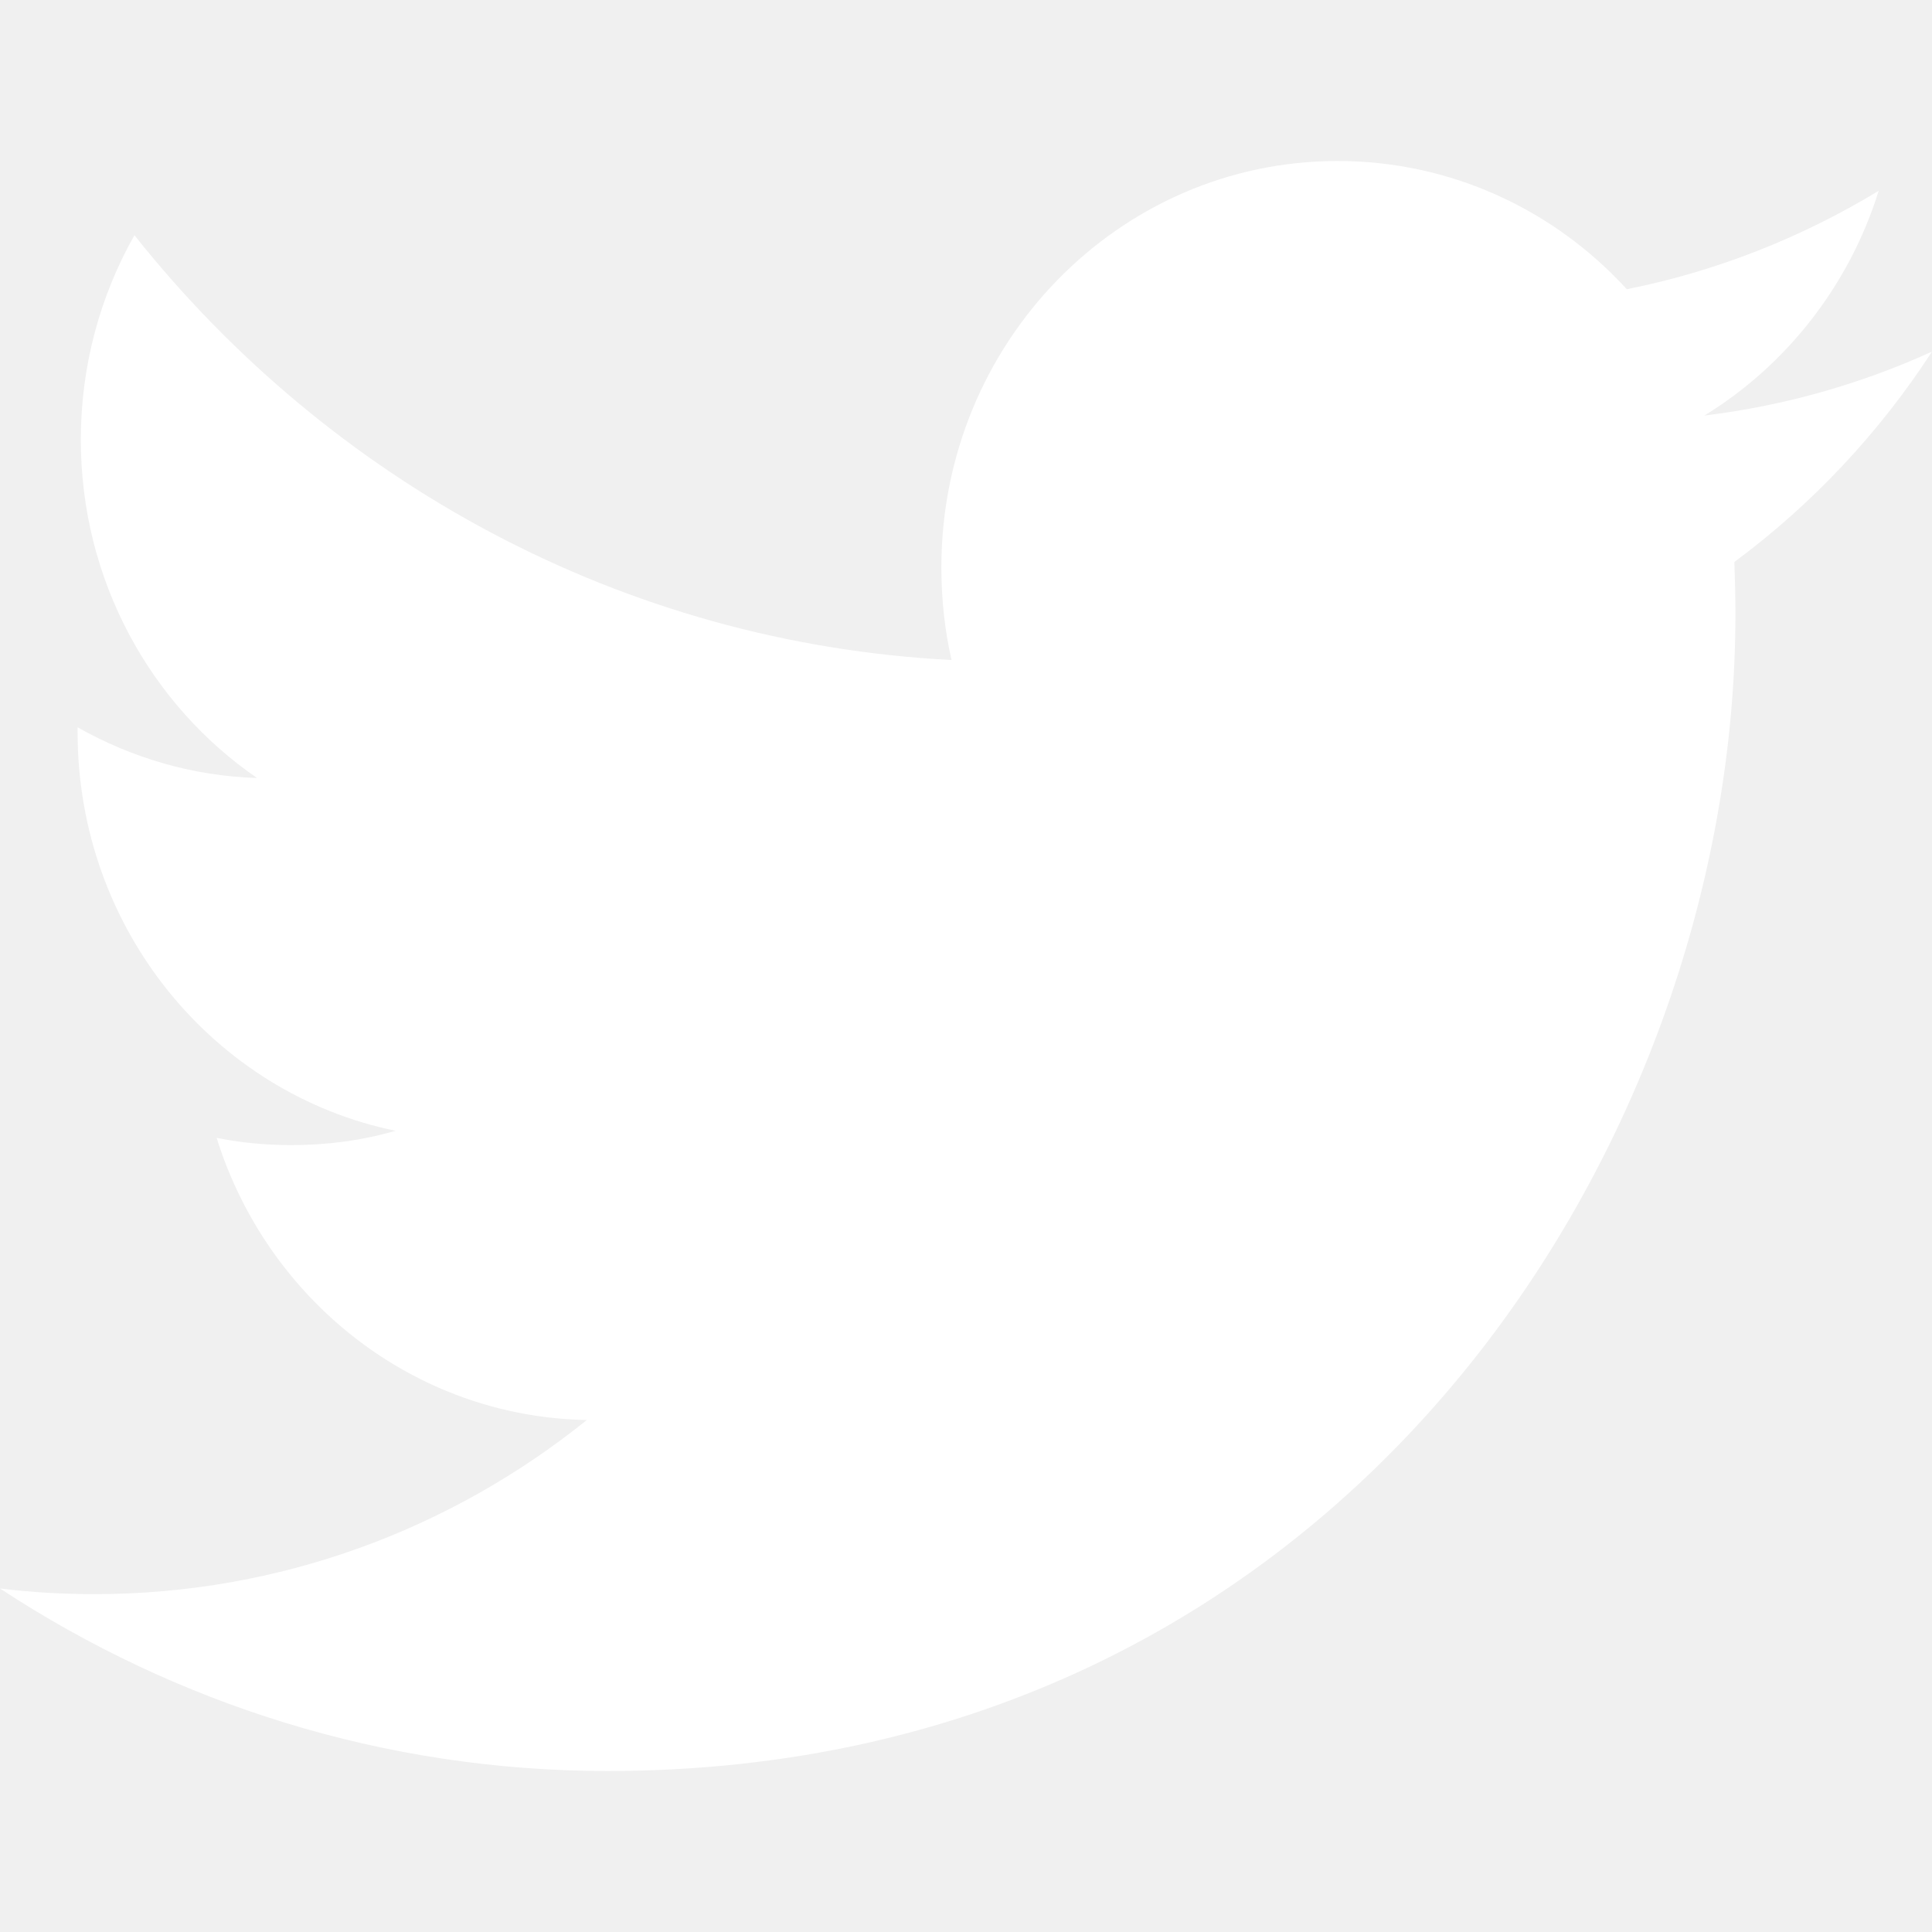
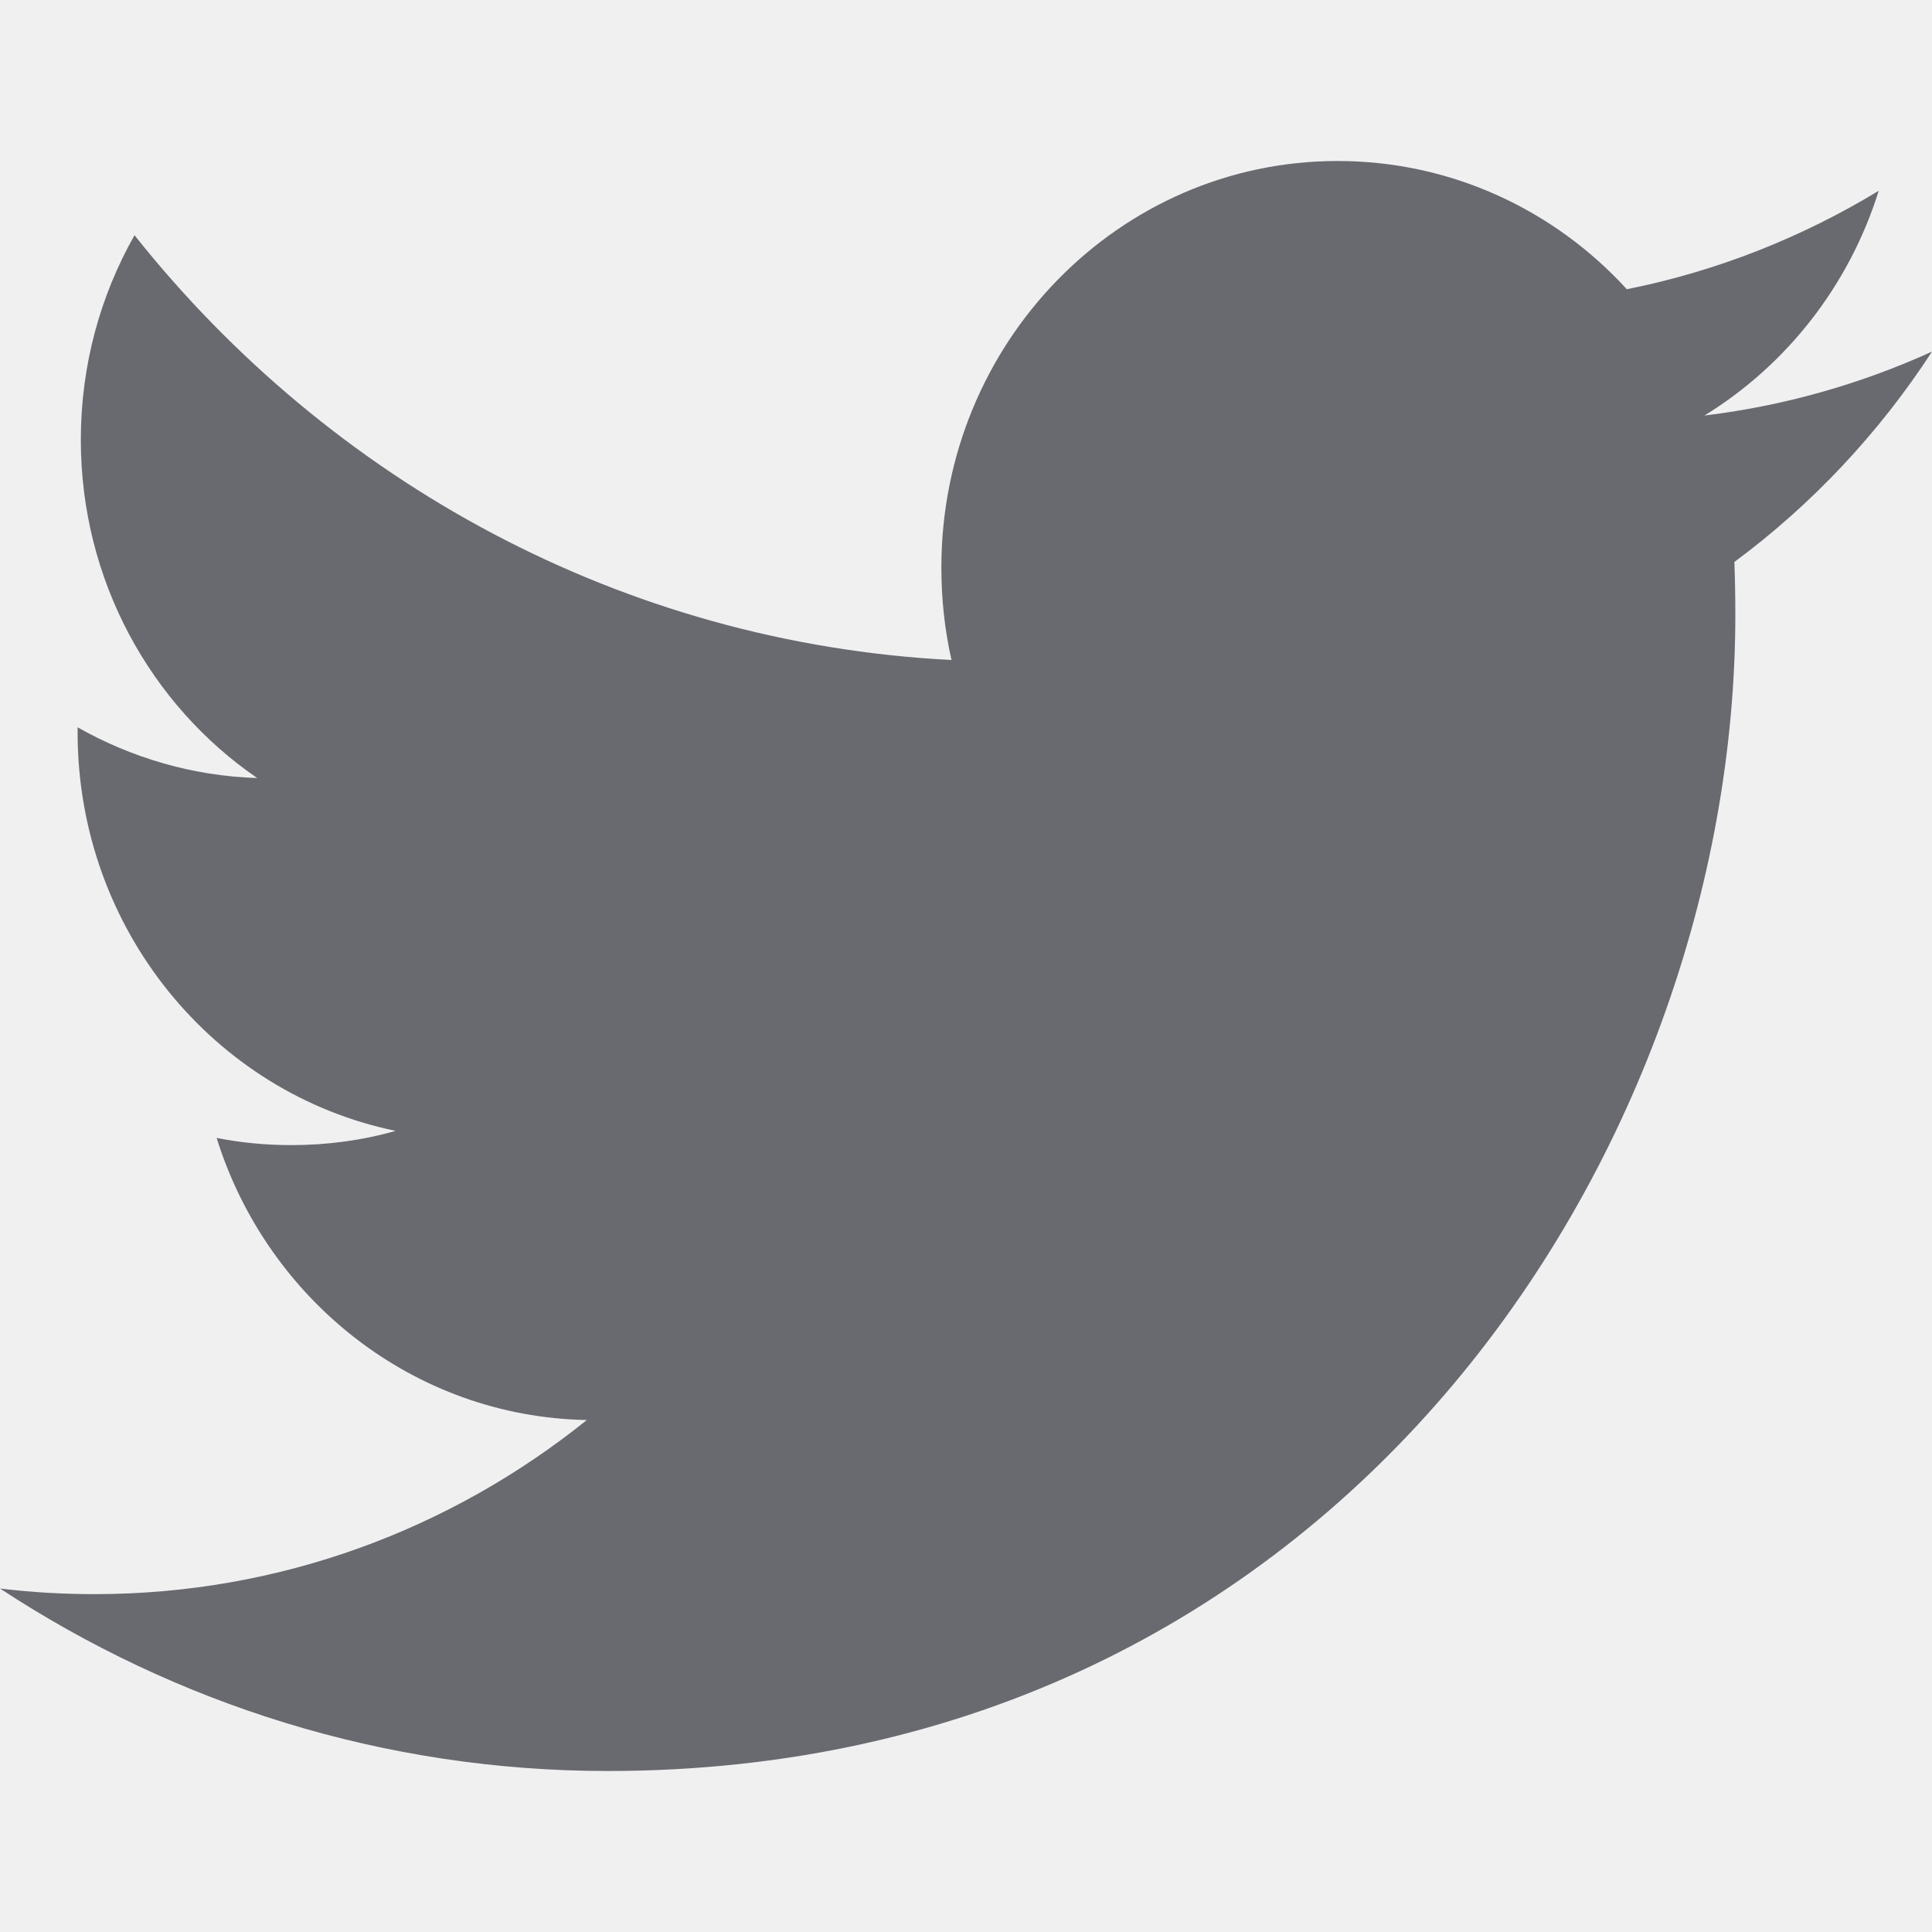
- <svg xmlns="http://www.w3.org/2000/svg" class="icon" width="24" height="24" viewBox="0 0 24 24">
-   <g fill="none" fill-rule="evenodd">
-     <g fill="#FFFFFF" fill-rule="nonzero">
-       <g>
-         <path d="M24 4.368c-.882.401-1.831.673-2.827.794 1.017-.624 1.797-1.613 2.165-2.792-.952.578-2.005.998-3.129 1.223C19.313 2.613 18.033 2 16.616 2c-2.718 0-4.922 2.26-4.922 5.049 0 .396.042.78.126 1.15-4.092-.211-7.72-2.22-10.15-5.277-.423.748-.666 1.616-.666 2.54 0 1.751.87 3.297 2.19 4.203-.805-.025-1.566-.254-2.23-.63v.062c0 2.447 1.697 4.488 3.95 4.95-.412.12-.847.178-1.296.178-.317 0-.627-.03-.927-.09.626 2.006 2.444 3.466 4.599 3.505-1.685 1.355-3.81 2.163-6.115 2.163-.397 0-.79-.023-1.175-.07C2.18 21.163 4.768 22 7.548 22c9.058 0 14.01-7.692 14.01-14.365 0-.22-.005-.439-.013-.654.962-.712 1.797-1.6 2.455-2.613" transform="translate(-252 -388) translate(212 388) translate(40)" />
-       </g>
-     </g>
-   </g>
+ <svg xmlns="http://www.w3.org/2000/svg" width="24" height="24" viewBox="0 0 24 24" fill="none">
+   <path d="M24 4.368C23.118 4.769 22.169 5.041 21.173 5.162C22.19 4.538 22.97 3.549 23.338 2.37C22.386 2.948 21.333 3.368 20.209 3.593C19.313 2.612 18.033 2 16.616 2C13.898 2 11.694 4.261 11.694 7.049C11.694 7.445 11.736 7.829 11.82 8.199C7.728 7.988 4.101 5.98 1.671 2.922C1.247 3.67 1.004 4.538 1.004 5.463C1.004 7.213 1.874 8.759 3.195 9.665C2.389 9.64 1.628 9.411 0.964 9.035V9.097C0.964 11.544 2.661 13.585 4.915 14.048C4.502 14.166 4.067 14.225 3.618 14.225C3.301 14.225 2.991 14.195 2.691 14.136C3.317 16.141 5.135 17.601 7.29 17.64C5.605 18.995 3.481 19.803 1.175 19.803C0.778 19.803 0.385 19.78 0 19.733C2.179 21.164 4.768 22 7.548 22C16.606 22 21.557 14.308 21.557 7.635C21.557 7.416 21.553 7.196 21.545 6.981C22.507 6.269 23.342 5.38 24 4.368Z" fill="#686A70" />
</svg>
